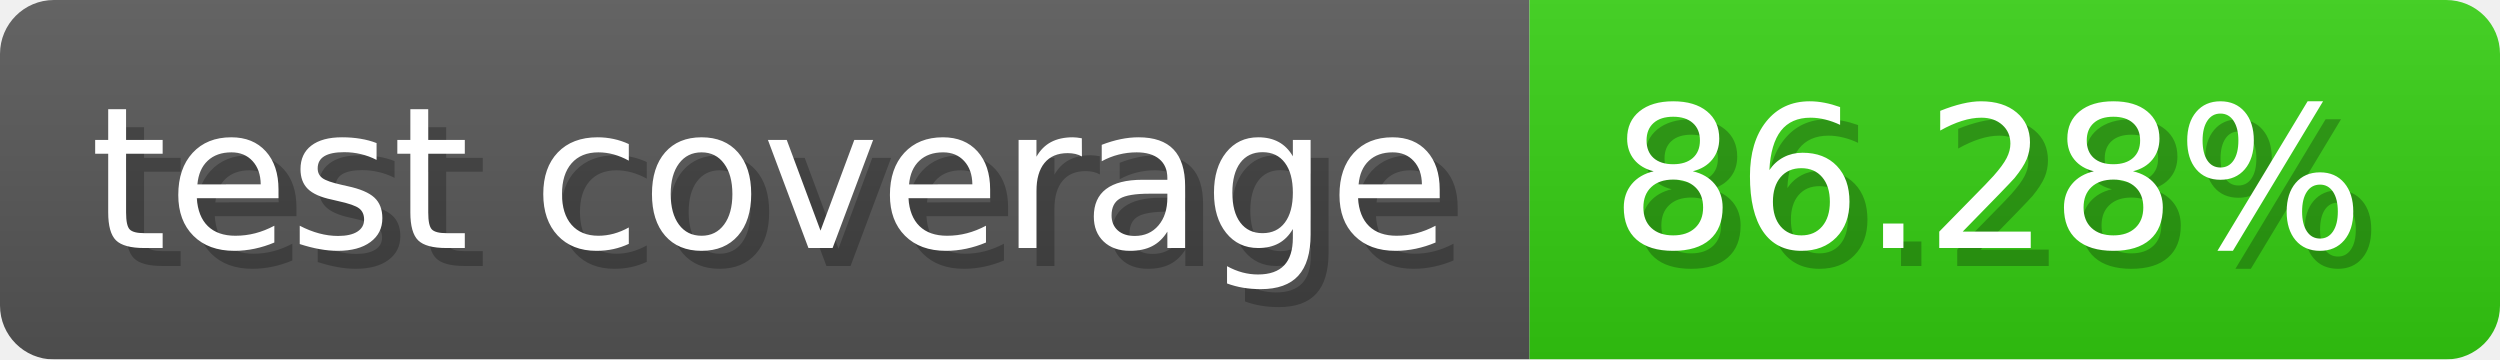
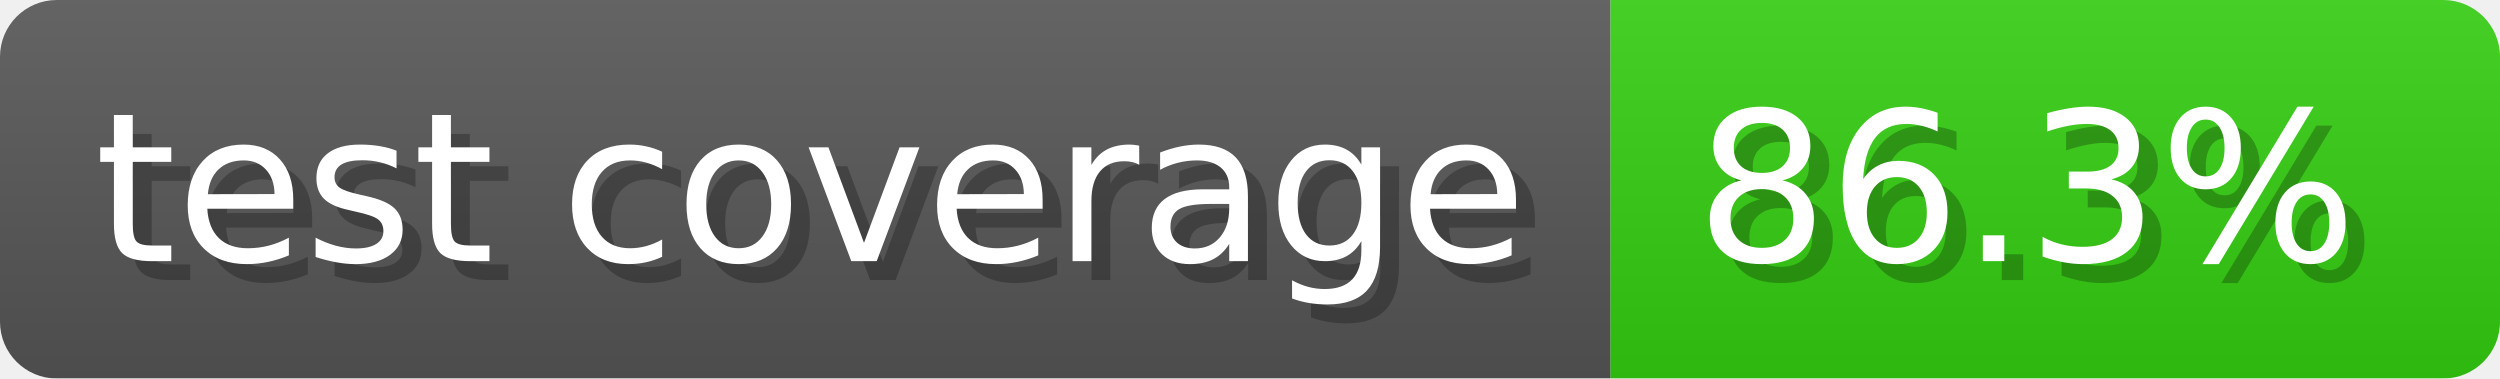
- <svg xmlns="http://www.w3.org/2000/svg" width="139.1" height="20" viewBox="0 0 1391 200" role="img" aria-label="test coverage: 86.28%">
+ <svg xmlns="http://www.w3.org/2000/svg" width="132.1" height="20" viewBox="0 0 1321 200" role="img" aria-label="test coverage: 86.3%">
  <linearGradient id="a" x2="0" y2="100%">
    <stop offset="0" stop-opacity=".1" stop-color="#EEE" />
    <stop offset="1" stop-opacity=".1" />
  </linearGradient>
  <mask id="m">
-     <rect width="1391" height="200" rx="30" fill="#FFF" />
+     <rect width="1321" height="200" rx="30" fill="#FFF" />
  </mask>
  <g mask="url(#m)">
    <rect width="851" height="200" fill="#555" />
-     <rect width="540" height="200" fill="#3C1" x="851" />
-     <rect width="1391" height="200" fill="url(#a)" />
+     <rect width="470" height="200" fill="#3C1" x="851" />
+     <rect width="1321" height="200" fill="url(#a)" />
  </g>
  <g aria-hidden="true" fill="#fff" text-anchor="start" font-family="Verdana,DejaVu Sans,sans-serif" font-size="110">
    <text x="60" y="148" textLength="751" fill="#000" opacity="0.25">test coverage</text>
    <text x="50" y="138" textLength="751">test coverage</text>
-     <text x="906" y="148" textLength="440" fill="#000" opacity="0.25">86.28%</text>
-     <text x="896" y="138" textLength="440">86.28%</text>
+     <text x="906" y="148" textLength="370" fill="#000" opacity="0.25">86.3%</text>
+     <text x="896" y="138" textLength="370">86.3%</text>
  </g>
</svg>
